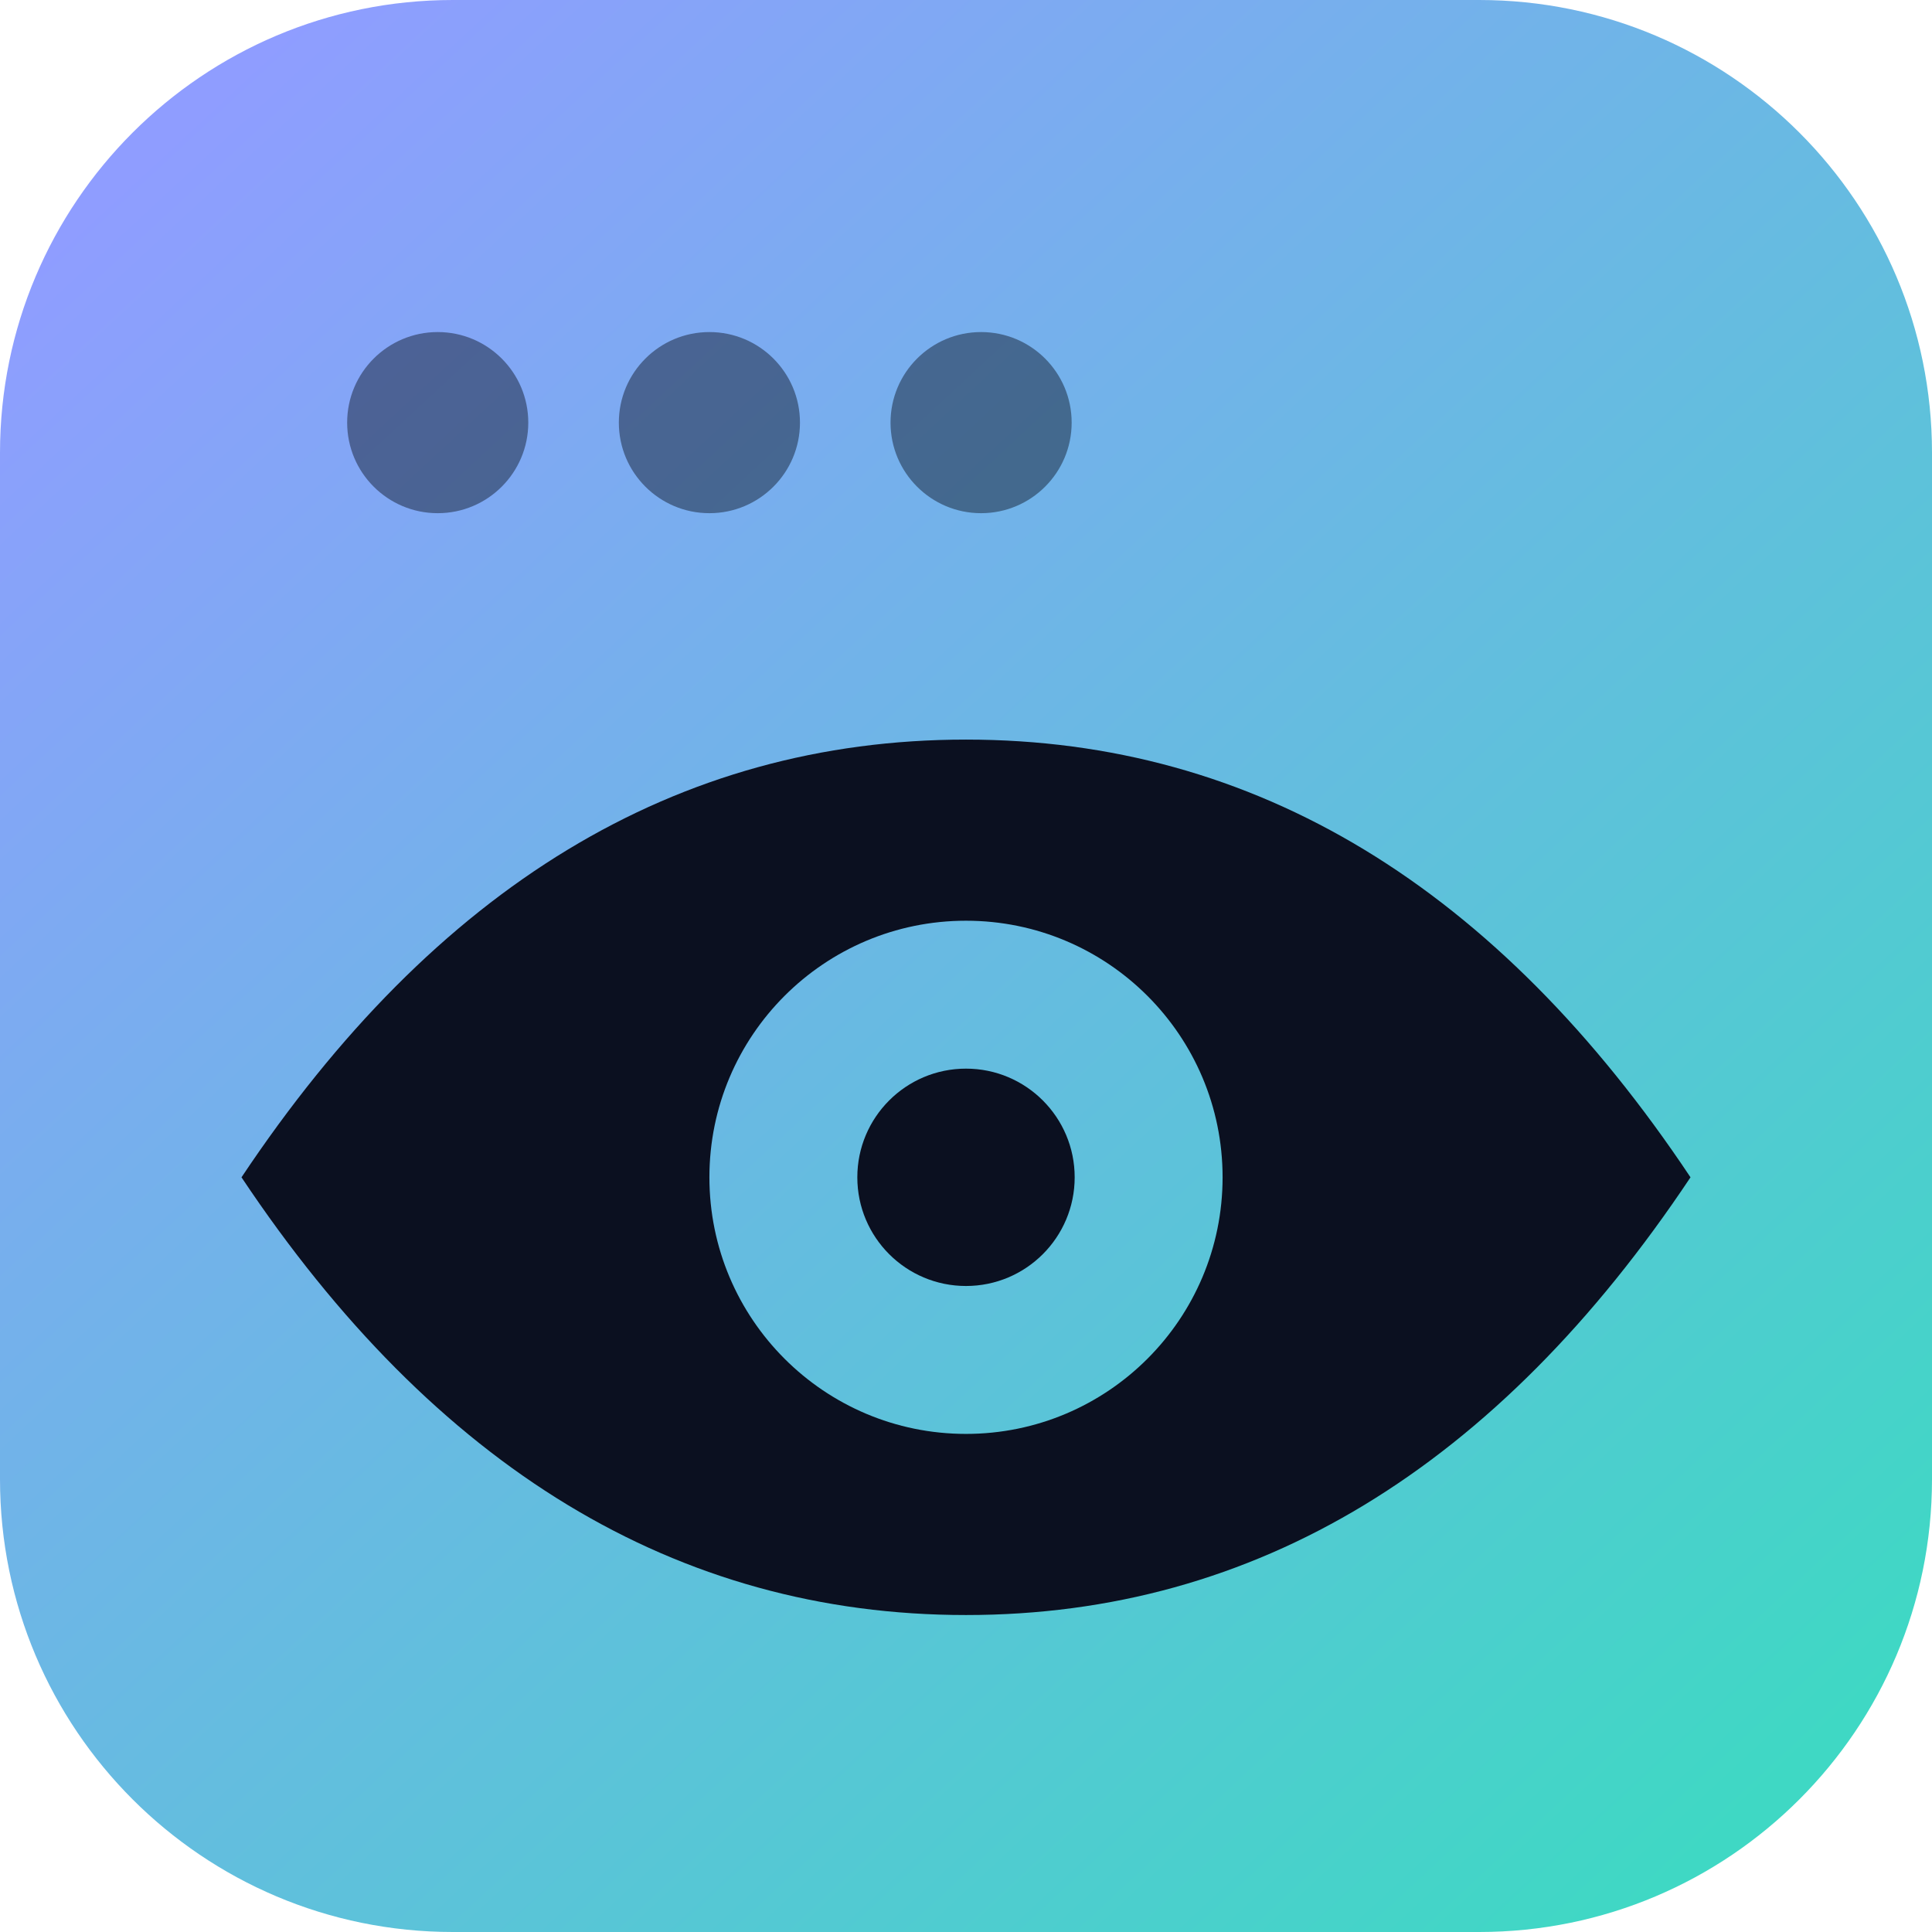
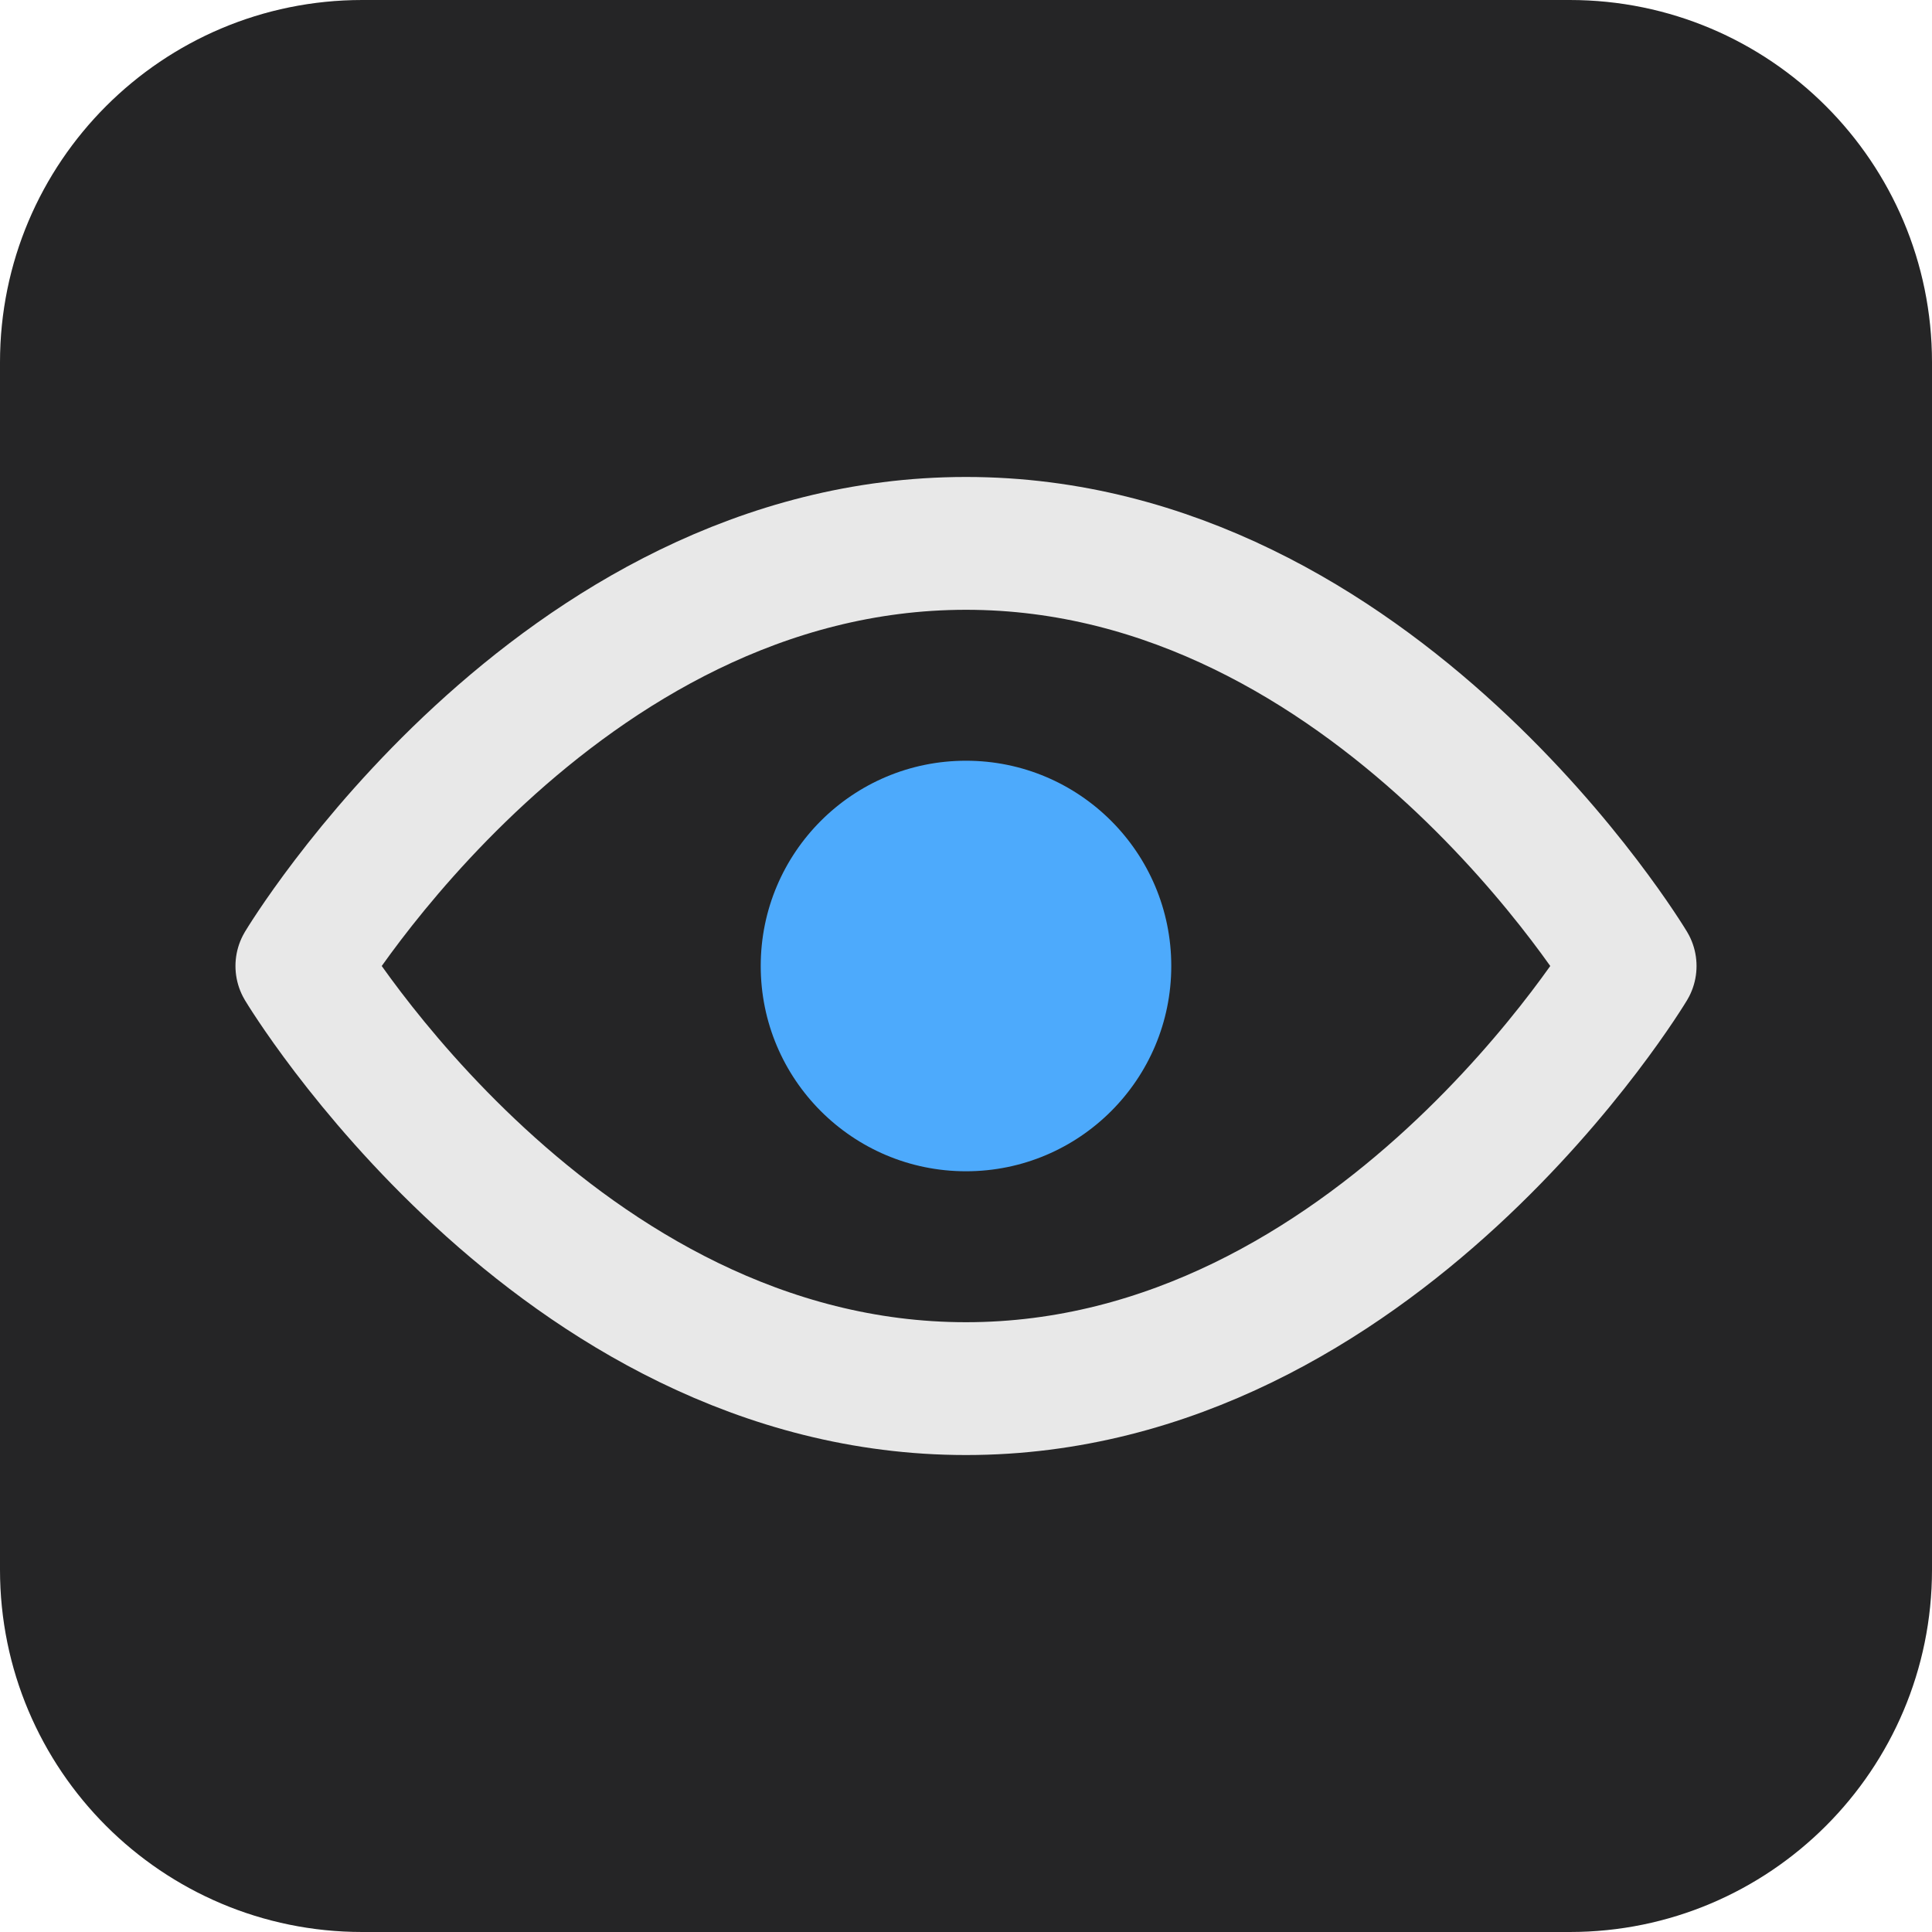
- <svg xmlns="http://www.w3.org/2000/svg" viewBox="0 0 64 64">
-   <defs>
-     <linearGradient id="g" x1="6" y1="4" x2="58" y2="60" gradientUnits="userSpaceOnUse">
-       <stop offset="0" stop-color="#8f9dff" />
-       <stop offset="1" stop-color="#3fd8c4" />
-     </linearGradient>
-   </defs>
-   <rect width="64" height="64" rx="15" fill="url(#g)" />
-   <circle cx="14.5" cy="14" r="3" fill="#0b1020" fill-opacity=".45" />
-   <circle cx="23.5" cy="14" r="3" fill="#0b1020" fill-opacity=".45" />
-   <circle cx="32.5" cy="14" r="3" fill="#0b1020" fill-opacity=".45" />
-   <path d="M8 39c6.4-9.6 14.4-14.5 24-14.5S49.6 29.4 56 39c-6.4 9.6-14.4 14.5-24 14.5S14.4 48.6 8 39z" fill="#0b1020" />
-   <circle cx="32" cy="39" r="8.5" fill="url(#g)" />
-   <circle cx="32" cy="39" r="3.6" fill="#0b1020" />
+ <svg xmlns="http://www.w3.org/2000/svg" viewBox="0 0 32 32">
+   <rect width="32" height="32" rx="6" fill="#252526" />
+   <path d="M5 16s4.2-7 11-7 11 7 11 7-4.2 7-11 7S5 16 5 16z" fill="none" stroke="#e8e8e8" stroke-width="2.2" stroke-linejoin="round" />
+   <circle cx="16" cy="16" r="3.4" fill="#4daafc" />
</svg>
